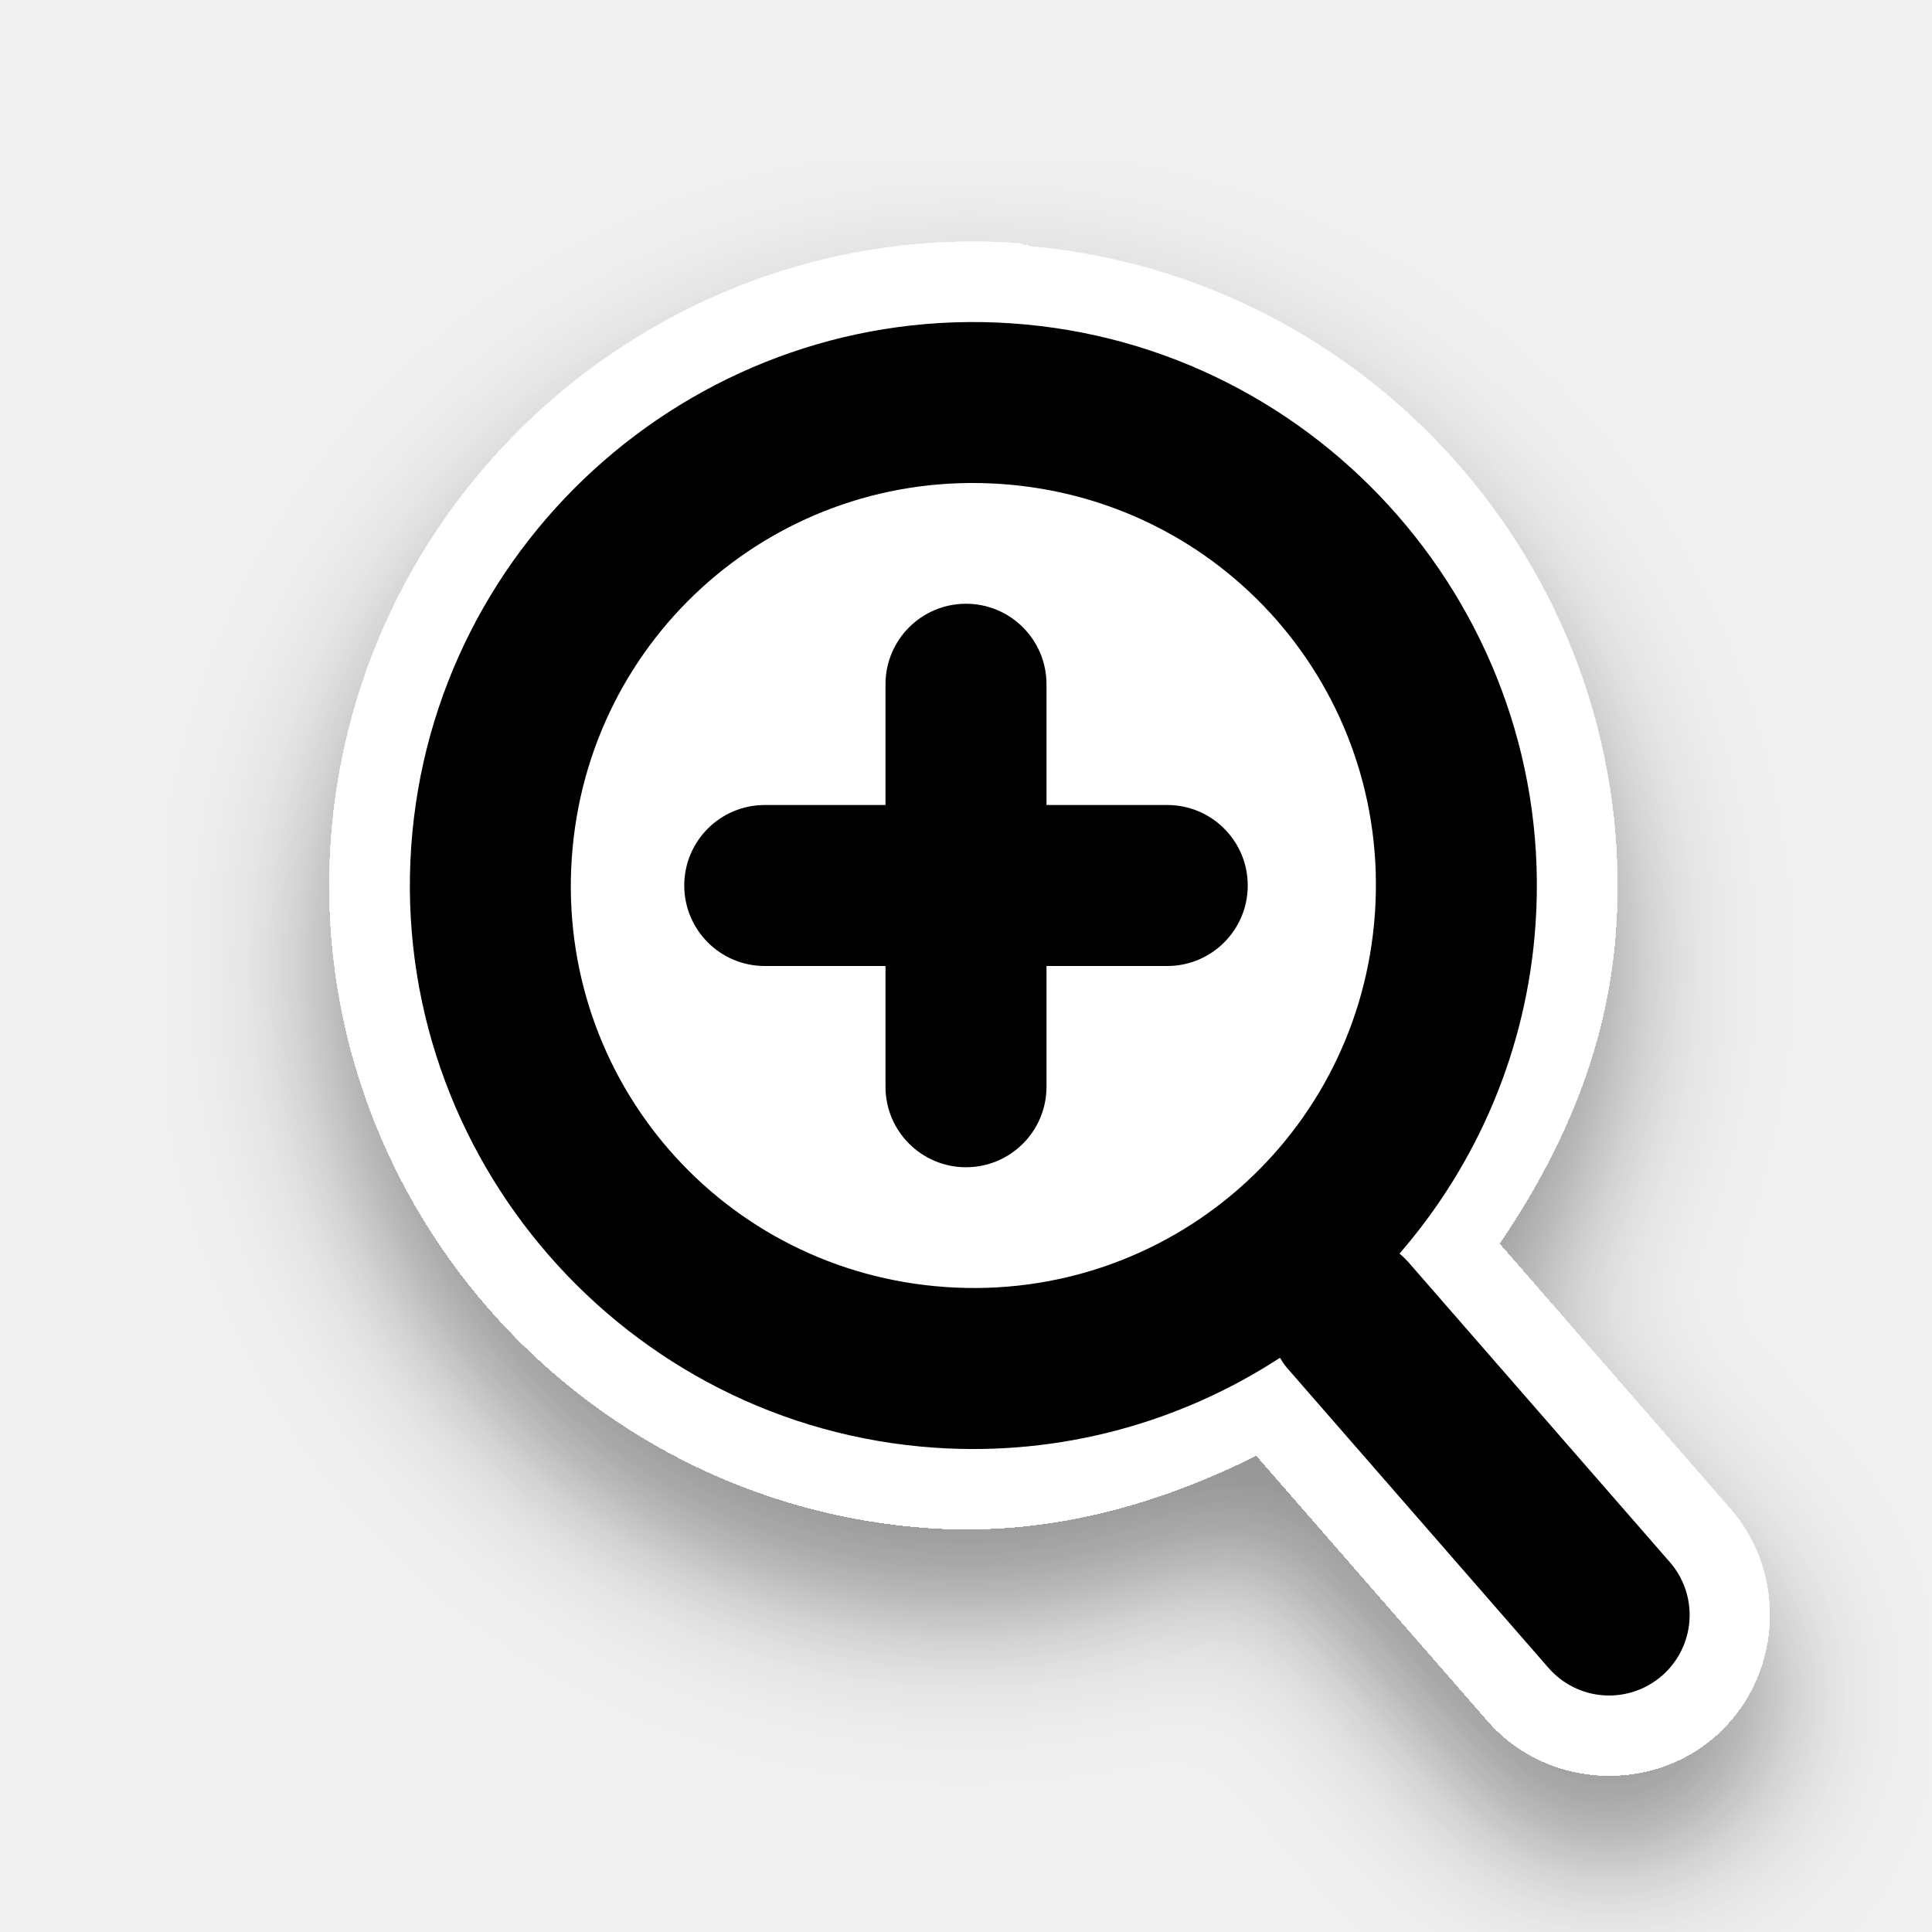
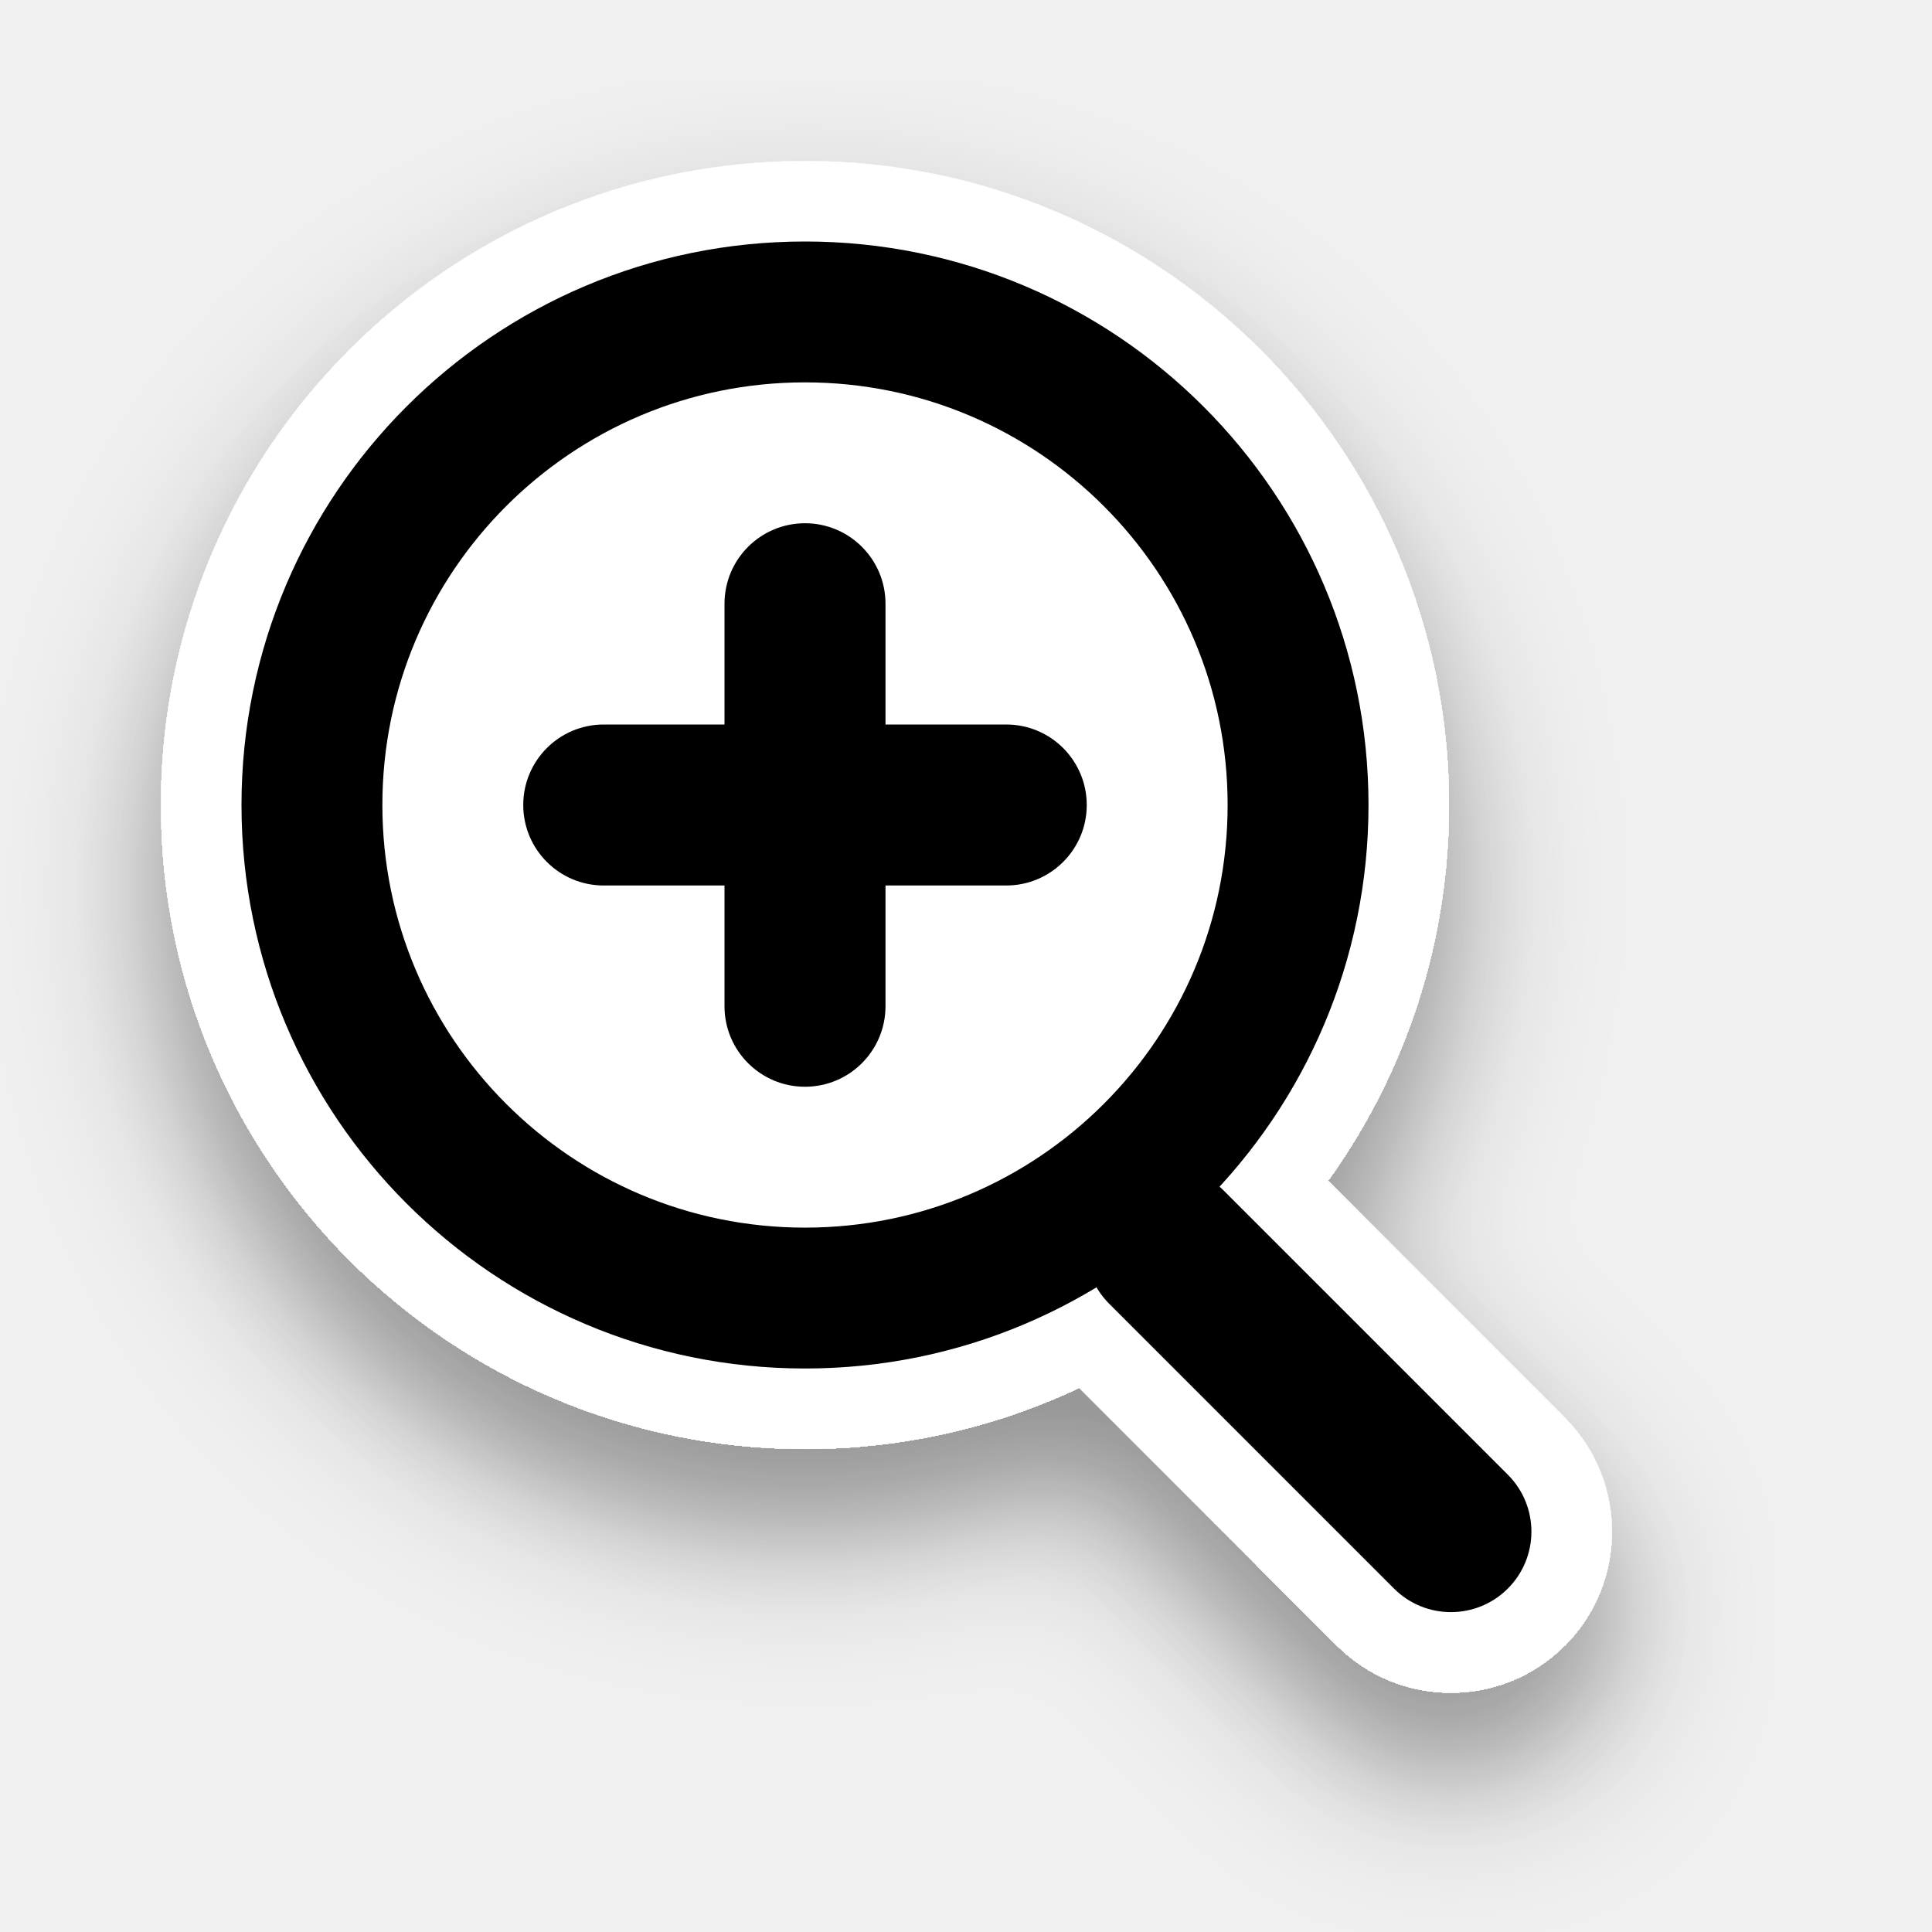
<svg xmlns="http://www.w3.org/2000/svg" width="24" height="24" viewBox="0 0 24 24" fill="none">
  <g clip-path="url(#clip0_75_176)">
    <g filter="url(#filter0_dd_75_176)">
-       <path d="M12.641 3.02C8.253 2.718 4.413 6.065 4.111 10.453C3.81 14.841 7.155 18.679 11.543 18.98C13.009 19.081 14.375 18.694 15.607 18.078L18.482 21.377C19.2 22.201 20.479 22.288 21.303 21.57C22.126 20.852 22.216 19.572 21.498 18.748L18.623 15.449C19.401 14.312 19.972 13.015 20.072 11.549C20.37 7.212 17.096 3.438 12.783 3.059C12.773 3.05 12.763 3.041 12.752 3.033L12.75 3.049C12.711 3.046 12.68 3.022 12.641 3.02Z" fill="white" />
+       <mask id="path-1-outside-1_75_176" maskUnits="userSpaceOnUse" x="2" y="2" width="19" height="20" fill="black">
+         <rect fill="white" x="2" y="2" width="19" height="20" />
+         <path d="M10 3C13.866 3 17 6.134 17 10C17 11.829 16.297 13.494 15.148 14.741C15.163 14.755 15.179 14.768 15.193 14.782L18.73 18.319C19.121 18.71 19.121 19.344 18.73 19.734C18.34 20.124 17.707 20.125 17.316 19.734L13.779 16.196C13.716 16.134 13.665 16.064 13.622 15.99C12.565 16.631 11.326 17 10 17C6.134 17 3 13.866 3 10C3 6.134 6.134 3 10 3Z" />
+       </mask>
+       <path d="M10 3C13.866 3 17 6.134 17 10C17 11.829 16.297 13.494 15.148 14.741C15.163 14.755 15.179 14.768 15.193 14.782L18.73 18.319C19.121 18.71 19.121 19.344 18.73 19.734C18.34 20.124 17.707 20.125 17.316 19.734L13.779 16.196C13.716 16.134 13.665 16.064 13.622 15.99C12.565 16.631 11.326 17 10 17C6.134 17 3 13.866 3 10C3 6.134 6.134 3 10 3Z" fill="white" />
+       <path d="M15.148 14.741L14.413 14.064L13.723 14.813L14.485 15.489L15.148 14.741ZM18.73 19.734L19.437 20.442L19.438 20.442L18.73 19.734ZM17.316 19.734L16.609 20.441L16.609 20.442L17.316 19.734ZM13.779 16.196L14.486 15.489L14.486 15.489L13.779 16.196ZM13.622 15.99L14.487 15.488L13.975 14.607L13.104 15.135L13.622 15.99ZM10 3V4C13.314 4 16 6.686 16 10H17H18C18 5.582 14.418 2 10 2V3ZM17 10H16C16 11.568 15.399 12.994 14.413 14.064L15.148 14.741L15.884 15.419C17.196 13.995 18 12.091 18 10H17ZM15.148 14.741L14.485 15.489C14.488 15.492 14.49 15.494 14.492 15.496C14.493 15.497 14.495 15.498 14.495 15.499C14.496 15.499 14.497 15.5 14.498 15.501C14.501 15.504 14.502 15.505 14.503 15.505C14.503 15.505 14.501 15.504 14.499 15.502C14.496 15.499 14.492 15.495 14.486 15.489L15.193 14.782L15.9 14.075C15.876 14.05 15.854 14.03 15.84 14.018C15.832 14.011 15.826 14.005 15.822 14.002C15.816 13.997 15.815 13.995 15.812 13.993L15.148 14.741ZM15.193 14.782L14.486 15.489L18.023 19.026L18.73 18.319L19.438 17.612L15.9 14.075L15.193 14.782ZM18.73 18.319L18.023 19.026V19.027L18.73 19.734L19.438 20.442C20.219 19.66 20.219 18.393 19.438 17.612L18.73 18.319ZM18.73 19.734L18.024 19.027L18.023 19.027L17.316 19.734L16.609 20.442C17.391 21.223 18.657 21.222 19.437 20.442L18.73 19.734ZM17.316 19.734L18.024 19.027L14.486 15.489L13.779 16.196L13.072 16.903L16.609 20.441L17.316 19.734ZM13.779 16.196L14.486 15.489C14.492 15.495 14.491 15.495 14.487 15.488L13.622 15.99L12.758 16.493C12.838 16.631 12.941 16.772 13.072 16.903L13.779 16.196ZM13.622 15.99L13.104 15.135C12.198 15.684 11.138 16 10 16V17V18C11.514 18 12.932 17.578 14.14 16.846L13.622 15.99ZM10 17V16C6.686 16 4 13.314 4 10H3H2C2 14.418 5.582 18 10 18V17ZM3 10H4C4 6.686 6.686 4 10 4V3V2C5.582 2 2 5.582 2 10H3Z" fill="white" mask="url(#path-1-outside-1_75_176)" />
    </g>
-     <path d="M12.571 4.017C8.726 3.753 5.372 6.676 5.108 10.521C4.844 14.366 7.767 17.72 11.612 17.984C13.182 18.091 14.671 17.667 15.9 16.867C15.925 16.909 15.953 16.95 15.984 16.988L19.236 20.719C19.41 20.919 19.657 21.042 19.921 21.06C20.186 21.078 20.447 20.99 20.646 20.816C20.846 20.642 20.969 20.395 20.987 20.131C21.005 19.866 20.918 19.605 20.743 19.405L17.491 15.674C17.458 15.638 17.423 15.604 17.385 15.573C18.345 14.465 18.968 13.049 19.075 11.48C19.339 7.635 16.416 4.281 12.571 4.017ZM12.434 6.012C15.201 6.202 17.27 8.576 17.08 11.343C16.89 14.109 14.516 16.178 11.749 15.988C8.982 15.798 6.913 13.424 7.103 10.658C7.293 7.891 9.667 5.822 12.434 6.012Z" fill="black" />
-     <rect x="11" y="7.5" width="2" height="7" rx="1" fill="black" />
-     <rect x="8.5" y="10" width="7" height="2" rx="1" fill="black" />
+     <rect x="13.072" y="15.489" width="2" height="7.003" rx="1" transform="rotate(-45 13.0717 15.489)" fill="black" />
+     <circle cx="10" cy="10" r="6.125" stroke="black" stroke-width="1.75" />
+     <rect x="9" y="6.5" width="2" height="7" rx="1" fill="black" />
+     <rect x="6.5" y="9" width="7" height="2" rx="1" fill="black" />
  </g>
  <defs>
-     <filter id="filter0_dd_75_176" x="2.092" y="2.001" width="21.891" height="23.056" filterUnits="userSpaceOnUse" color-interpolation-filters="sRGB">
+     <filter id="filter0_dd_75_176" x="0" y="1" width="22.023" height="23.027" filterUnits="userSpaceOnUse" color-interpolation-filters="sRGB">
      <feFlood flood-opacity="0" result="BackgroundImageFix" />
      <feColorMatrix in="SourceAlpha" type="matrix" values="0 0 0 0 0 0 0 0 0 0 0 0 0 0 0 0 0 0 127 0" result="hardAlpha" />
      <feOffset dy="1" />
      <feGaussianBlur stdDeviation="1" />
      <feComposite in2="hardAlpha" operator="out" />
      <feColorMatrix type="matrix" values="0 0 0 0 0 0 0 0 0 0 0 0 0 0 0 0 0 0 0.33 0" />
      <feBlend mode="normal" in2="BackgroundImageFix" result="effect1_dropShadow_75_176" />
      <feColorMatrix in="SourceAlpha" type="matrix" values="0 0 0 0 0 0 0 0 0 0 0 0 0 0 0 0 0 0 127 0" result="hardAlpha" />
      <feOffset dy="1" />
      <feGaussianBlur stdDeviation="0.5" />
      <feComposite in2="hardAlpha" operator="out" />
      <feColorMatrix type="matrix" values="0 0 0 0 0 0 0 0 0 0 0 0 0 0 0 0 0 0 0.1 0" />
      <feBlend mode="normal" in2="effect1_dropShadow_75_176" result="effect2_dropShadow_75_176" />
      <feBlend mode="normal" in="SourceGraphic" in2="effect2_dropShadow_75_176" result="shape" />
    </filter>
    <clipPath id="clip0_75_176">
      <rect width="24" height="24" fill="white" />
    </clipPath>
  </defs>
</svg>
